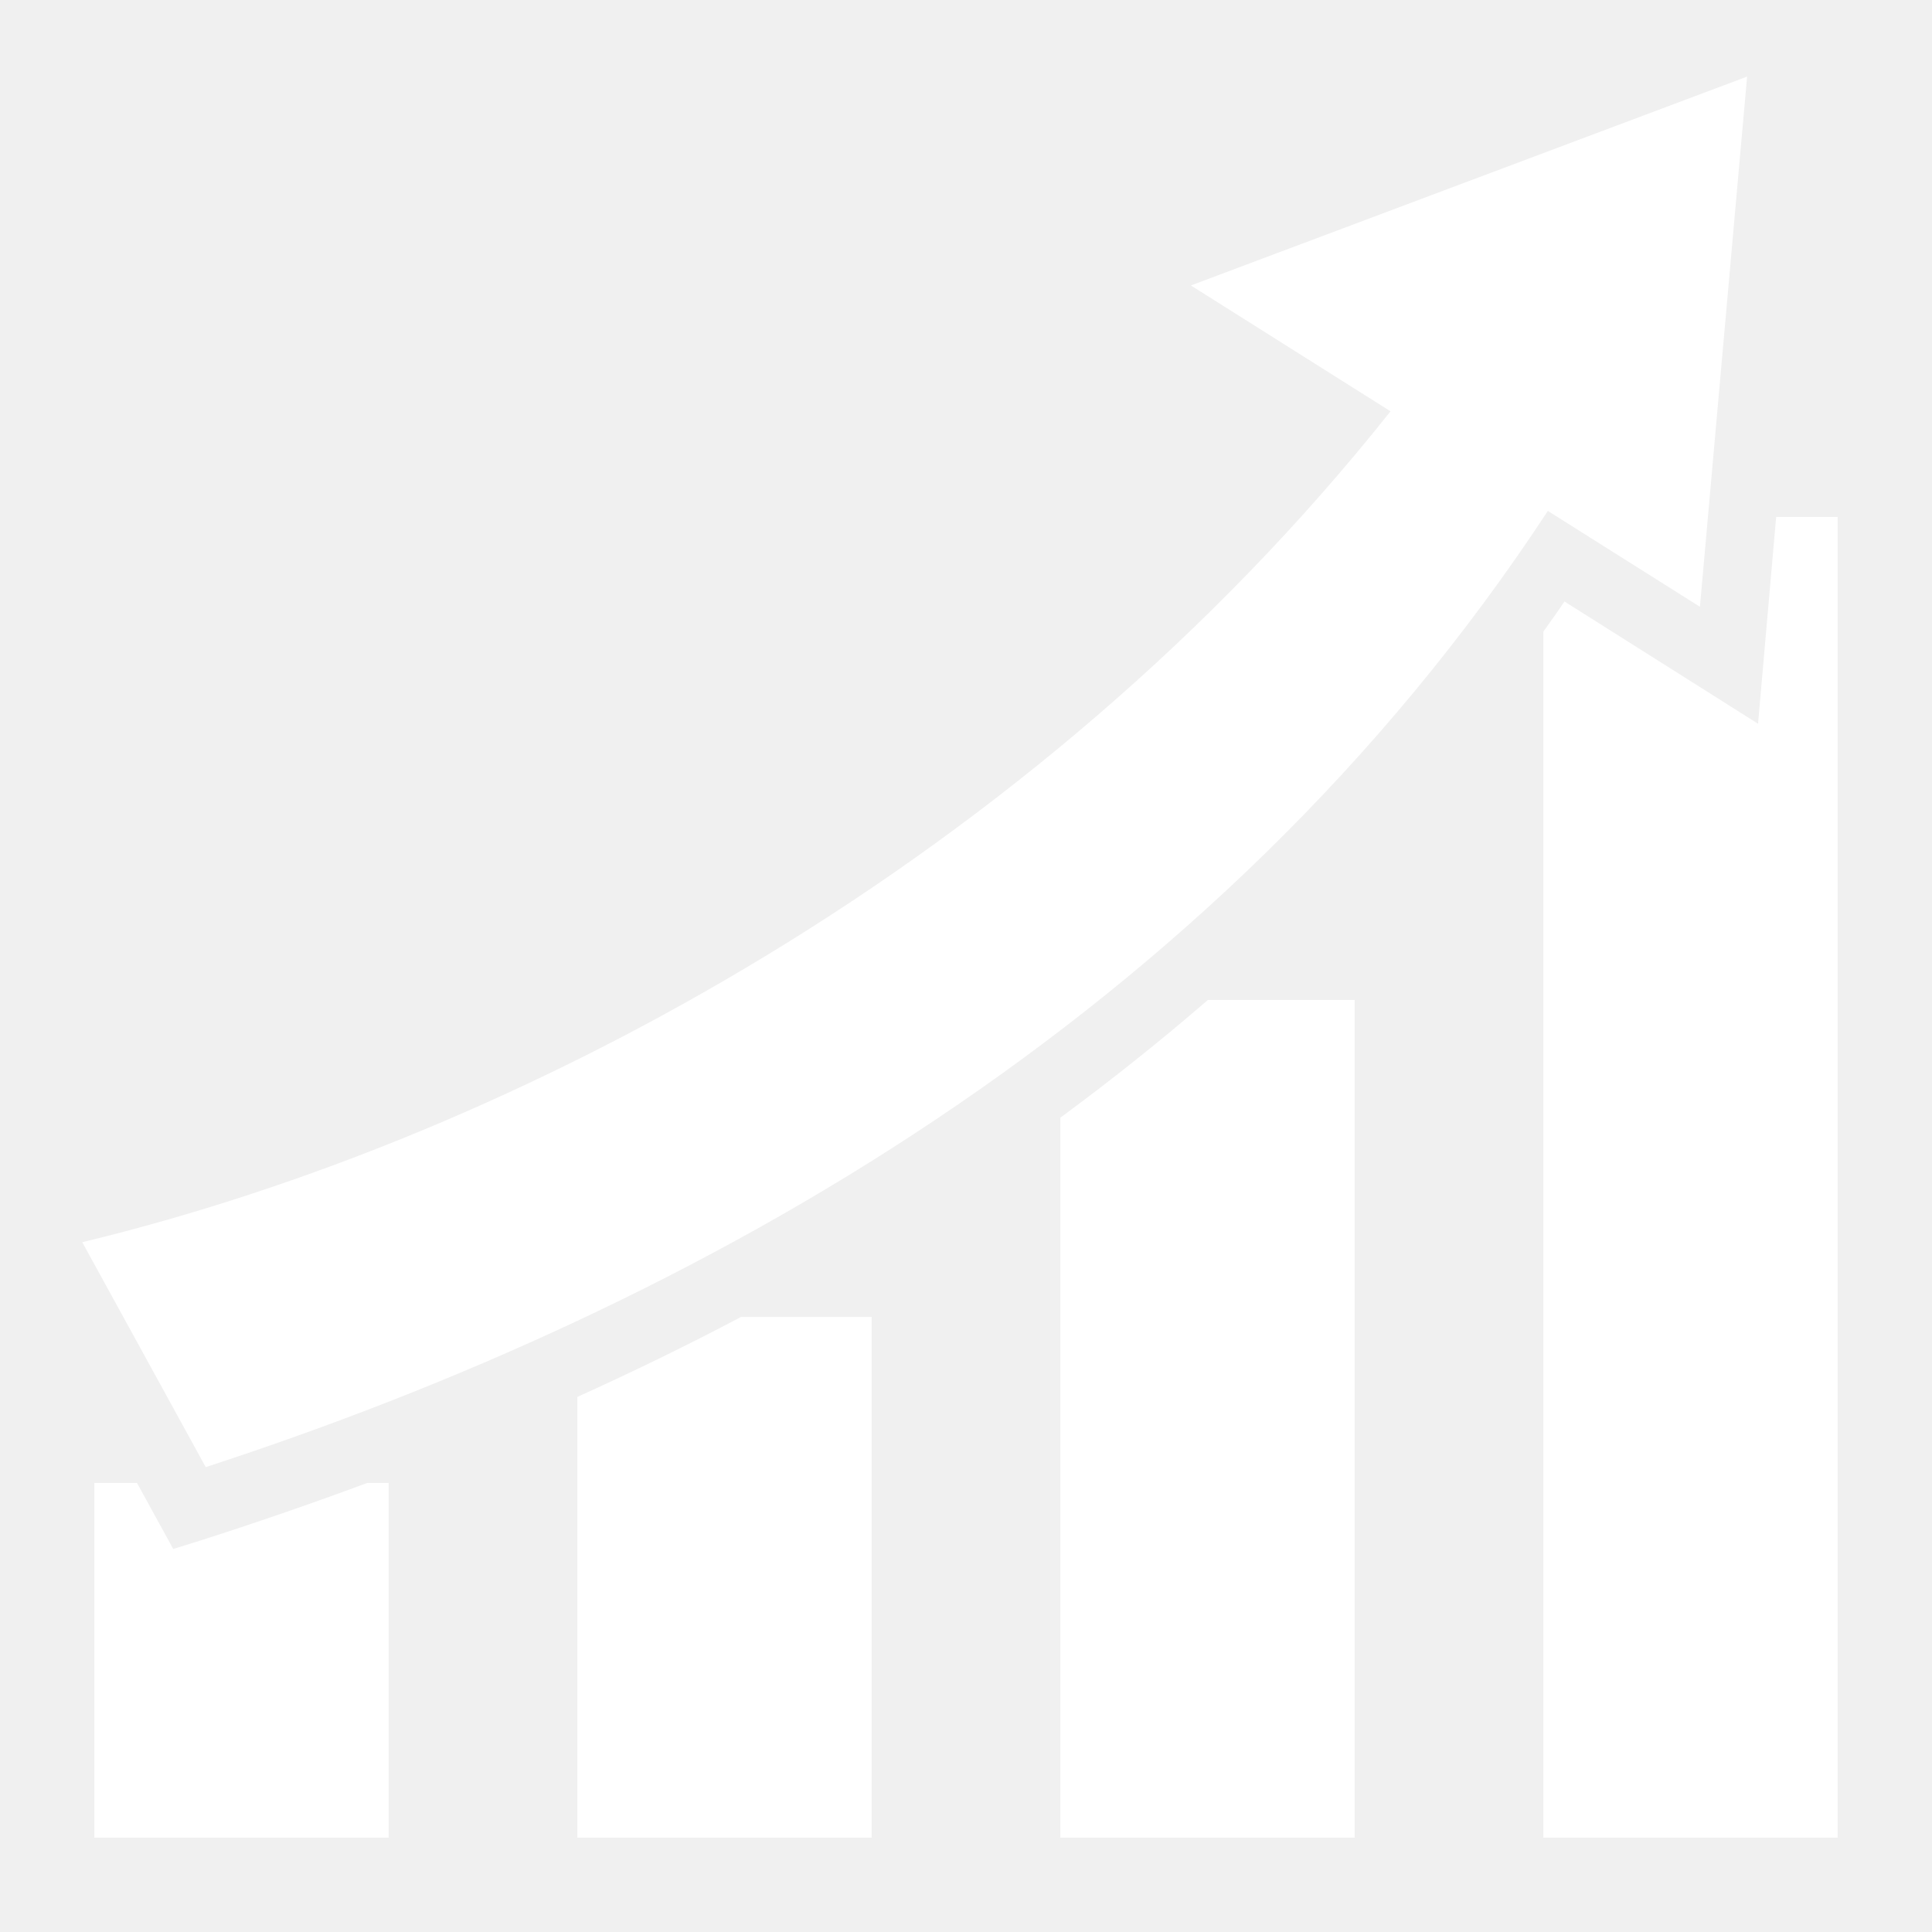
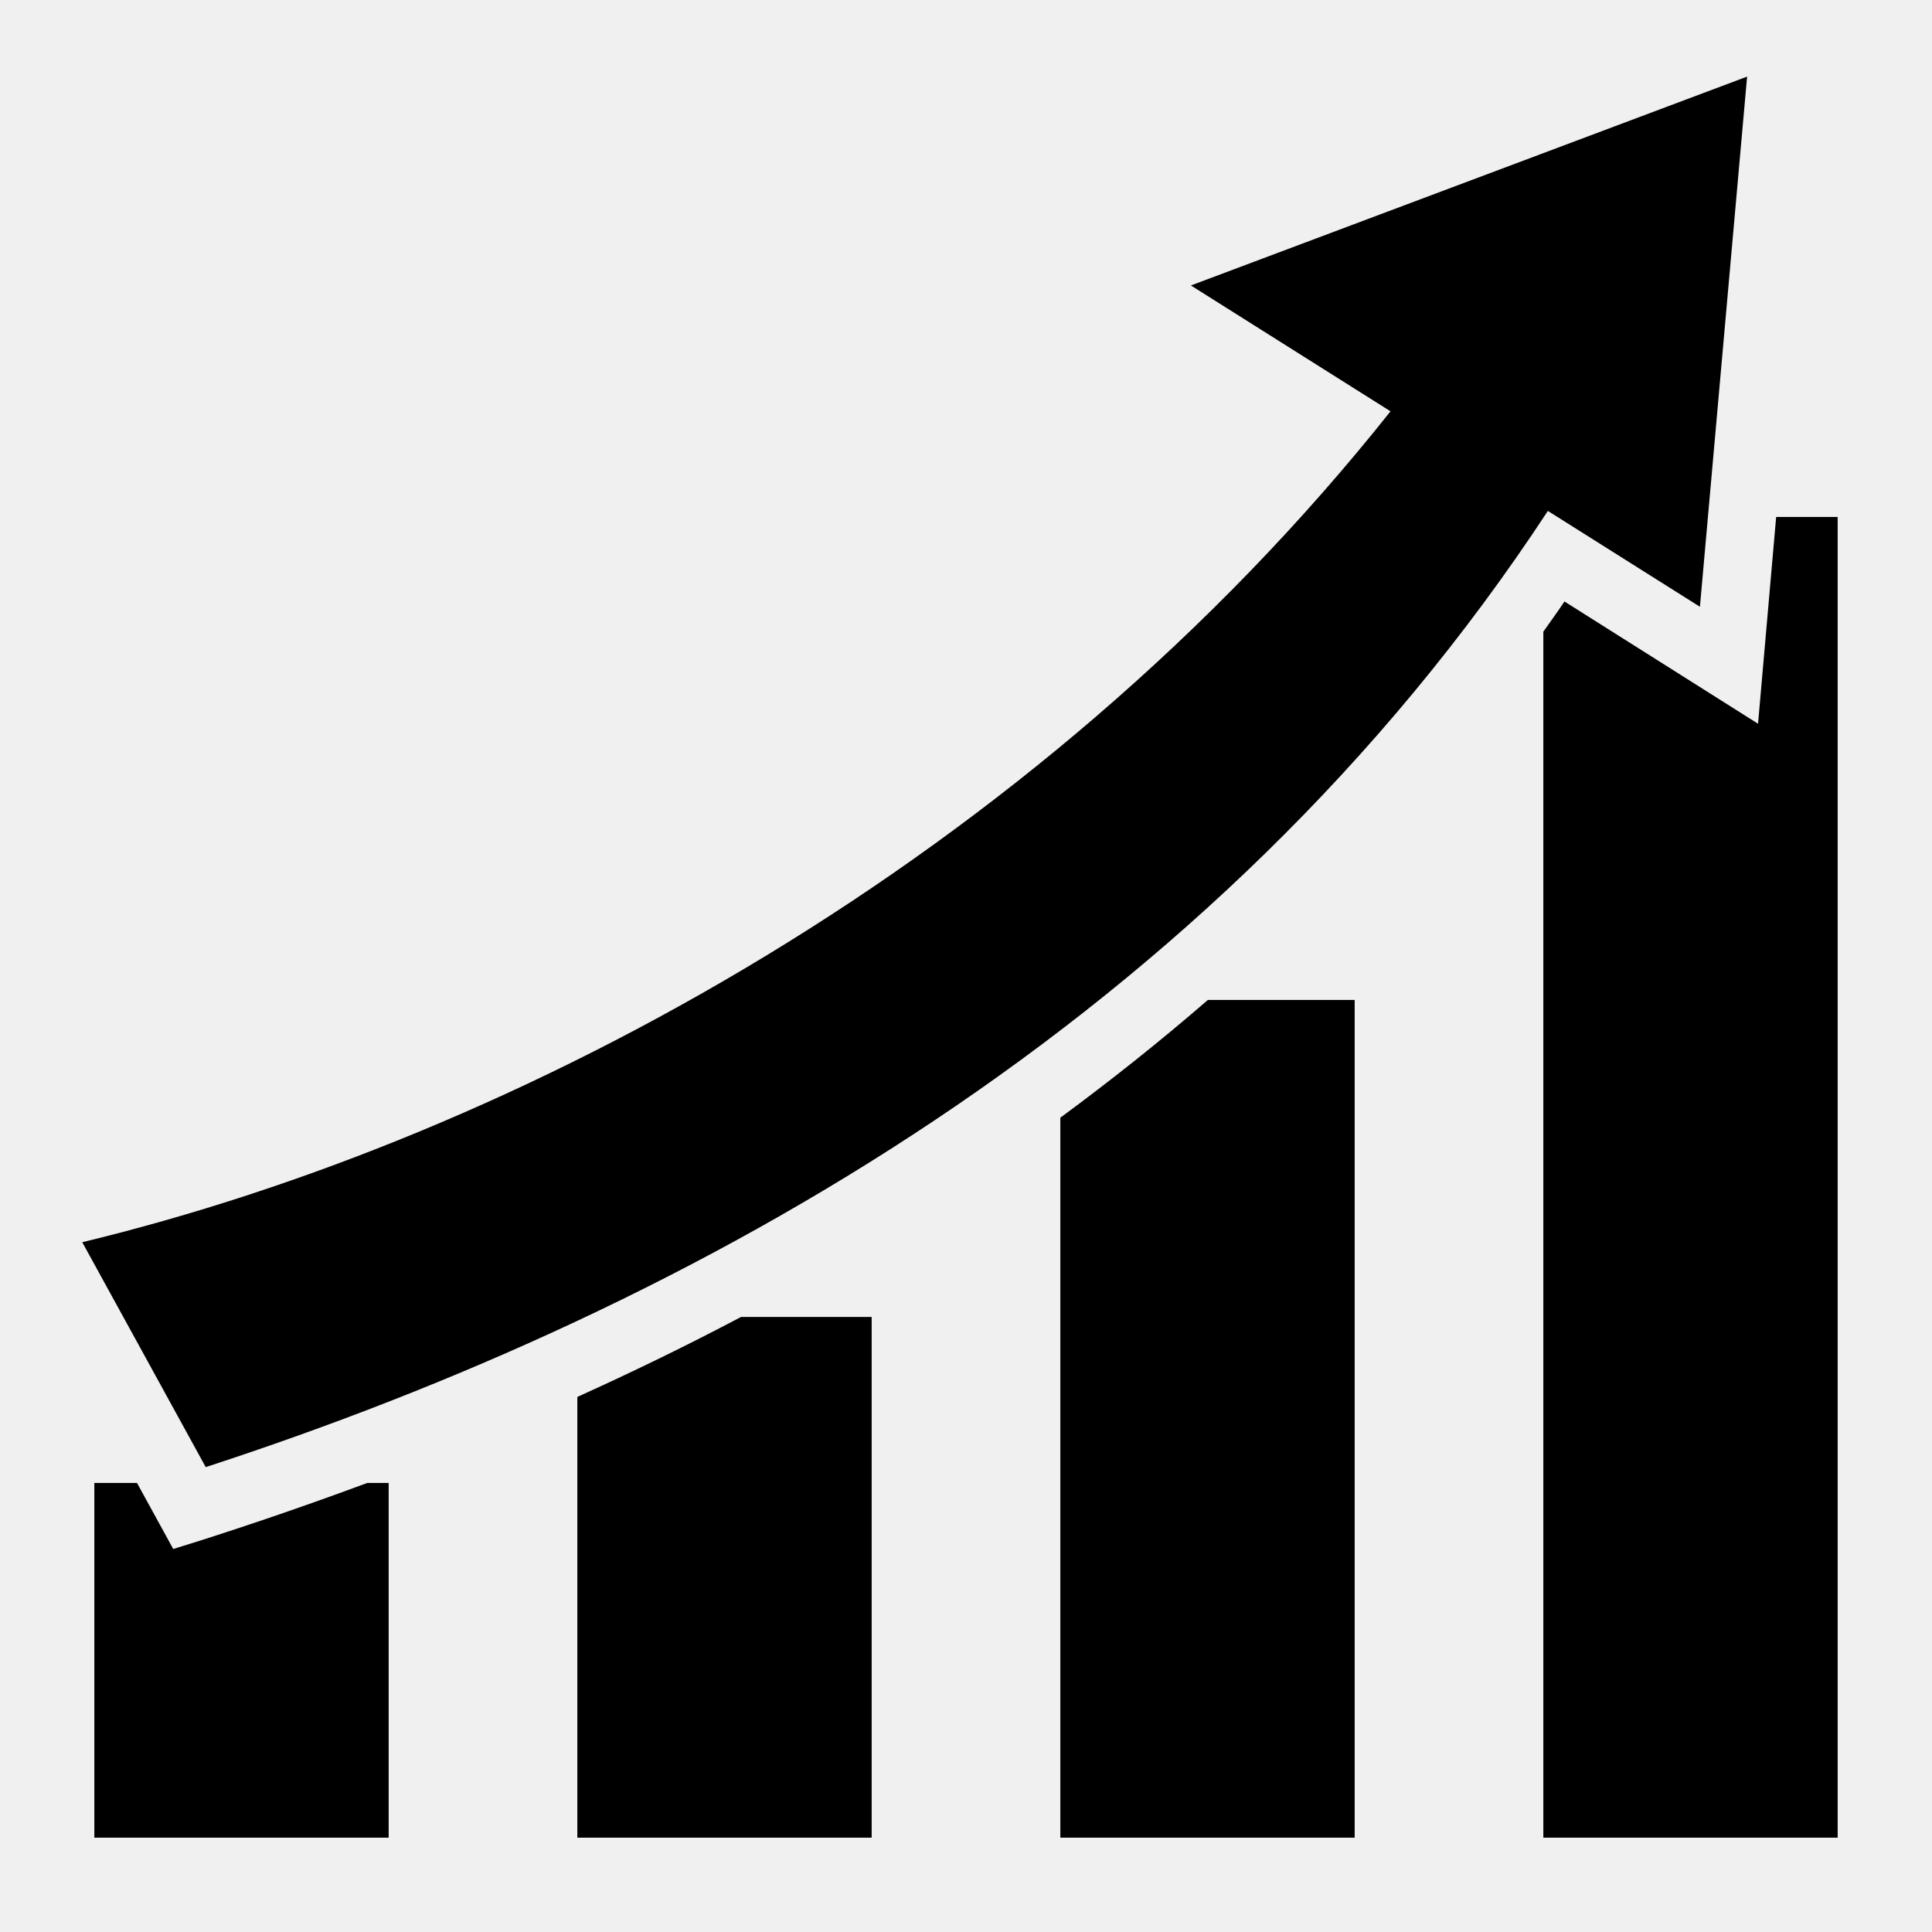
- <svg xmlns="http://www.w3.org/2000/svg" viewBox="0 0 512 512">
-   <path fill="#fff" d="M463 20.3L315.6 75.65 368.5 109C274 228 137.3 301.3 21.8 329.2l32.72 59.6C184.3 346.5 321.7 270.2 410.2 135.4l40.3 25.4L463 20.3zm7.7 116.7l-4.8 54.8-51.3-32.4c-1.8 2.7-3.7 5.3-5.6 8V487h78V137h-16.3zM320.1 265c-12.7 11-25.8 21.4-39.1 31.2V487h78V265h-38.9zm-123.7 84c-14.4 7.6-28.8 14.6-43.4 21.2V487h78V349h-34.6zM25 393v94h78v-94h-5.68c-14.82 5.5-29.63 10.6-44.35 15.3l-7.06 2.2-9.6-17.5H25z" />
+ <svg xmlns="http://www.w3.org/2000/svg" width="512" height="512" viewBox="0 0 512 512">
+   <path fill="currentColor" d="M463 20.3 315.6 75.65 368.5 109C274 228 137.3 301.3 21.8 329.2l32.72 59.6C184.3 346.5 321.7 270.2 410.2 135.4l40.3 25.4L463 20.3zm7.7 116.7-4.8 54.8-51.3-32.4c-1.8 2.7-3.7 5.3-5.6 8V487h78V137h-16.3zM320.1 265c-12.7 11-25.8 21.4-39.1 31.2V487h78V265h-38.9zm-123.7 84c-14.4 7.6-28.8 14.6-43.4 21.2V487h78V349h-34.6zM25 393v94h78v-94h-5.68c-14.82 5.5-29.63 10.6-44.35 15.3l-7.06 2.2-9.6-17.5H25z" />
</svg>
